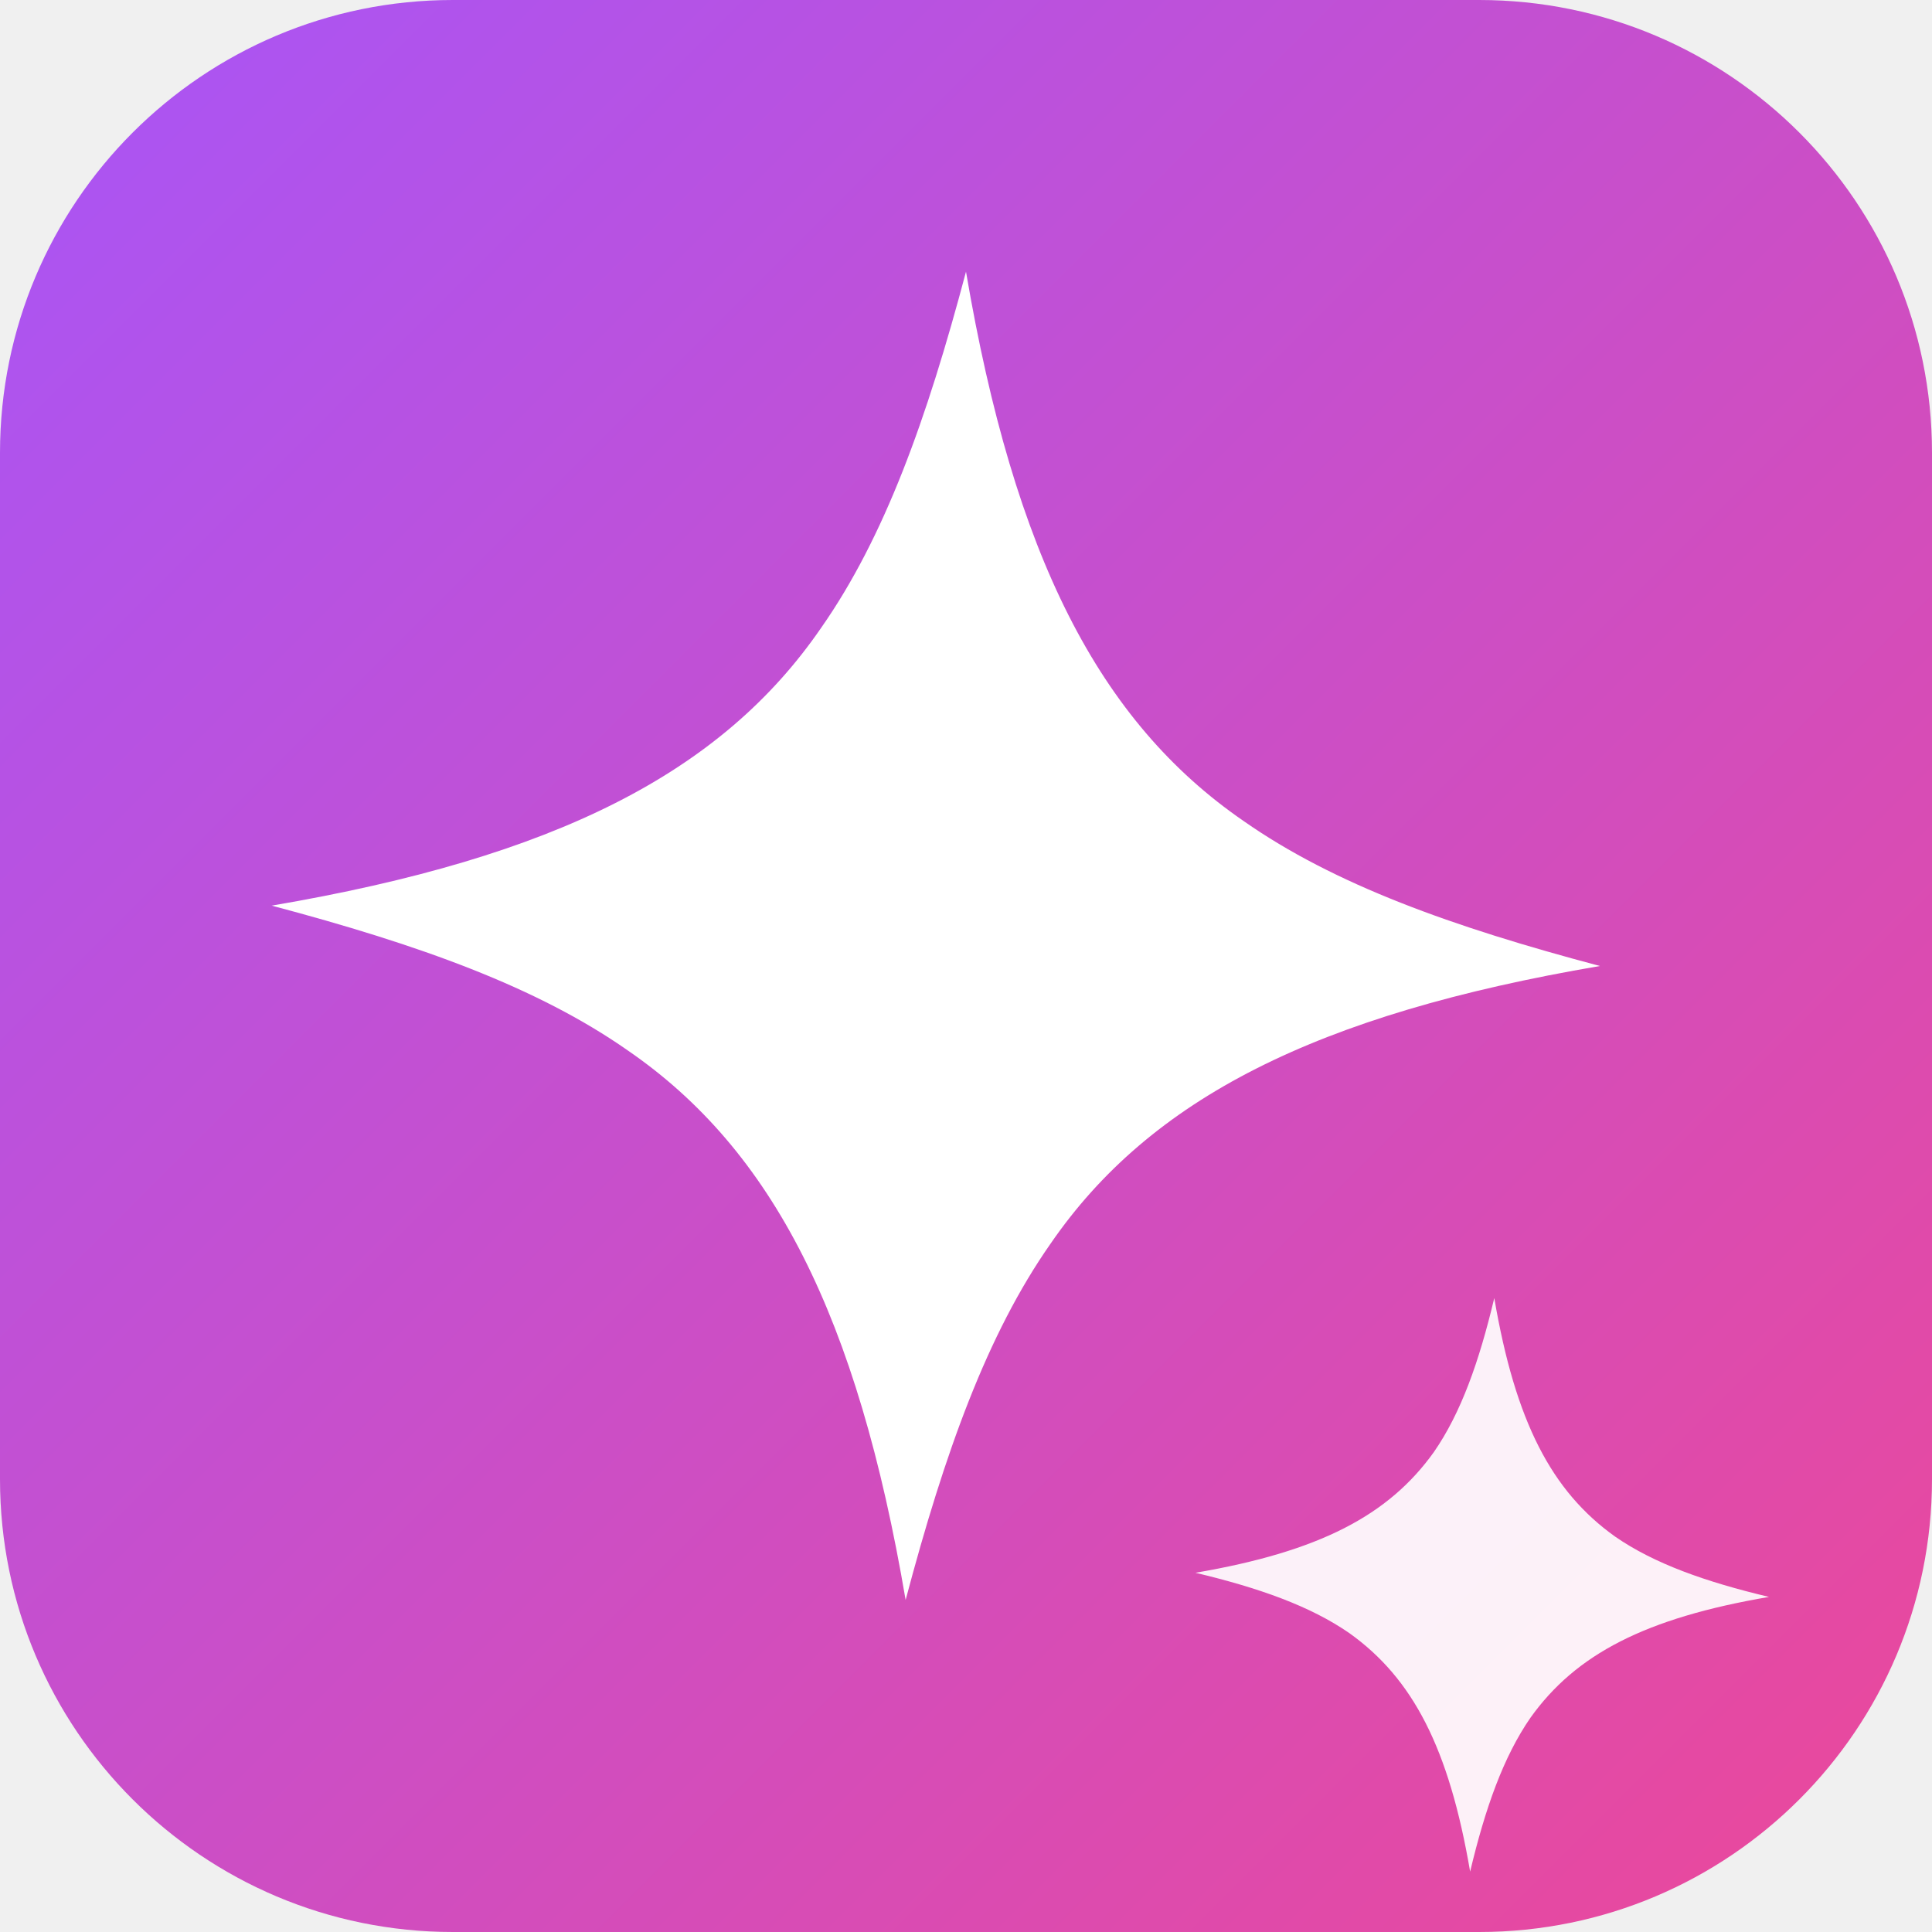
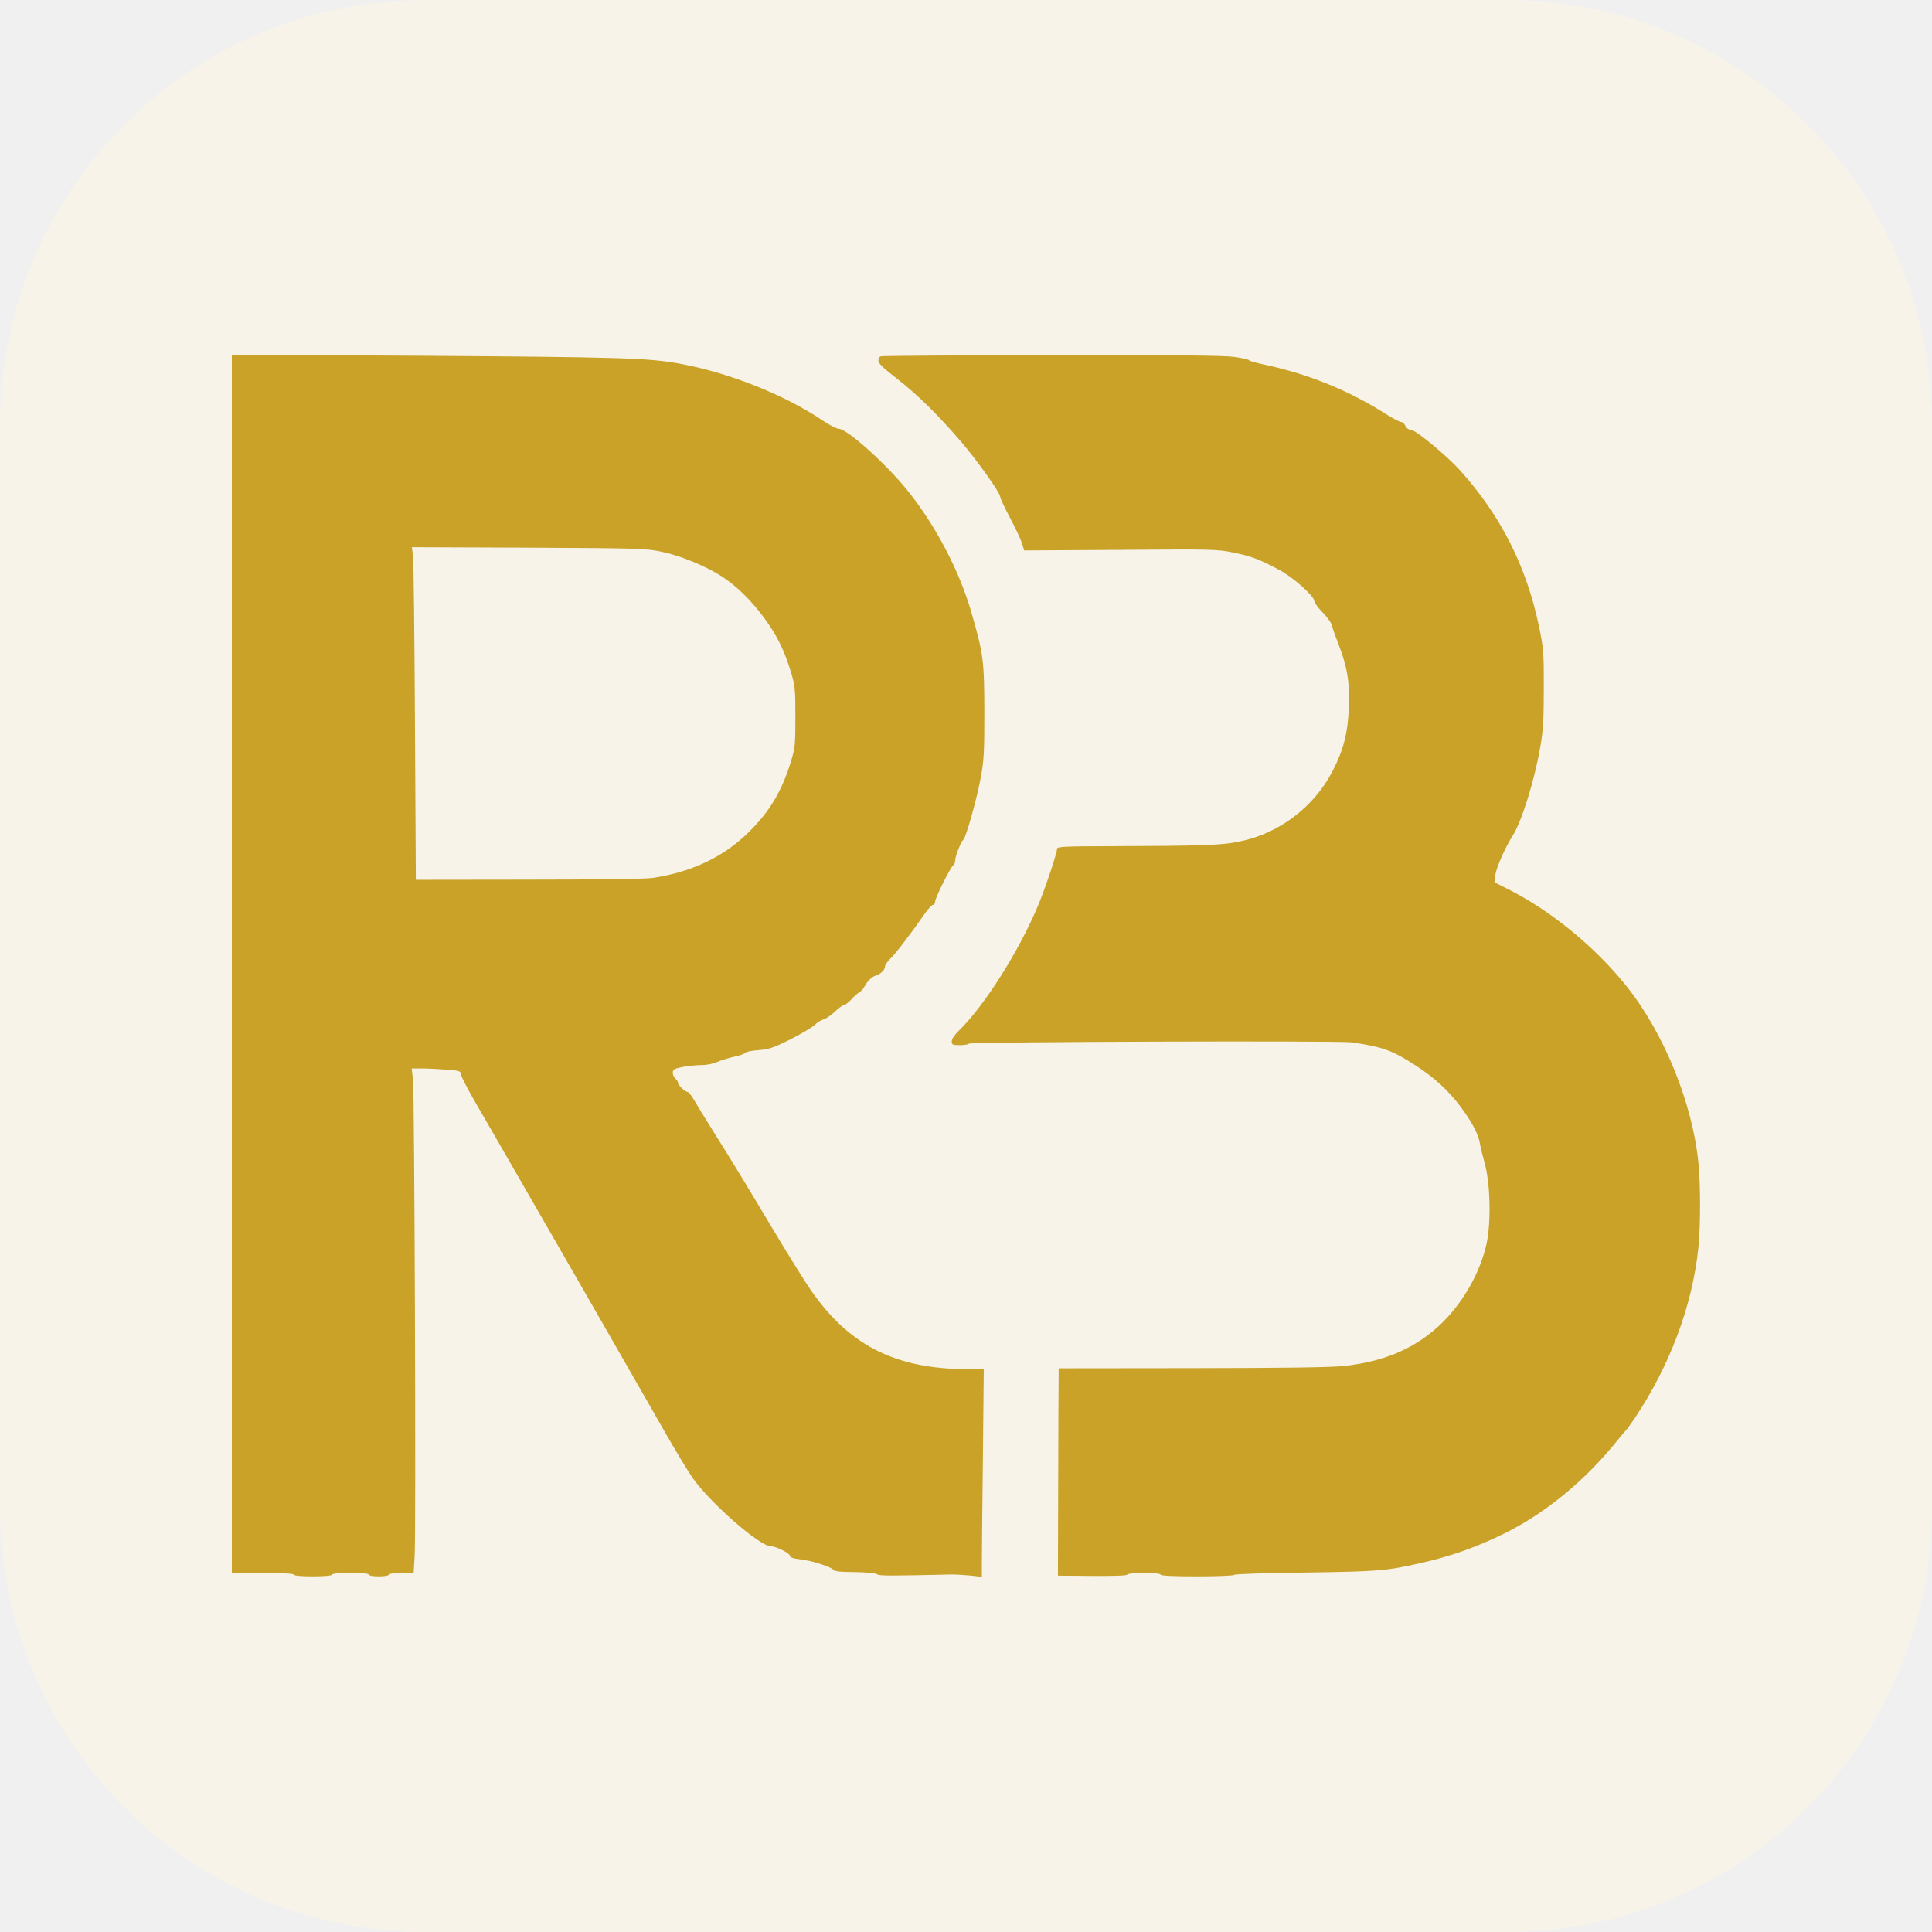
- <svg xmlns="http://www.w3.org/2000/svg" viewBox="0 0 64 64">
-   <defs>
-     <linearGradient id="g" x1="0" y1="0" x2="64" y2="64" gradientUnits="userSpaceOnUse">
-       <stop offset="0" stop-color="#A855F7" />
-       <stop offset="1" stop-color="#EC4899" />
-     </linearGradient>
-   </defs>
-   <rect width="64" height="64" rx="15" fill="url(#g)" />
-   <path fill="#fff" d="M32 9c1.6 9.4 4.4 14.9 9.2 18.2 3 2.1 6.9 3.5 11.8 4.8-9.4 1.6-14.9 4.4-18.2 9.2-2.1 3-3.5 6.9-4.8 11.8-1.6-9.4-4.4-14.9-9.2-18.2-3-2.1-6.9-3.5-11.8-4.8 9.4-1.6 14.9-4.4 18.2-9.2C29.3 17.8 30.7 13.9 32 9Z" />
-   <path fill="#fff" opacity=".92" d="M49.5 43c.7 4.1 1.9 6.4 4 7.9 1.3.9 3 1.5 5.1 2-4.1.7-6.4 1.9-7.9 4-.9 1.3-1.5 3-2 5.1-.7-4.1-1.9-6.4-4-7.9-1.3-.9-3-1.5-5.1-2 4.1-.7 6.4-1.9 7.9-4 .9-1.3 1.5-3 2-5.1Z" />
+ <svg xmlns="http://www.w3.org/2000/svg" viewBox="0 0 1000 1000">
+   <rect width="1000" height="1000" rx="220" fill="#F7F3E9" />
+   <g transform="translate(120 183) scale(0.76)">
+     <path fill="#C9A227" fill-rule="evenodd" d="M42.1 831.6C42.1 830.9 34.3 830.5 21.0 830.5L0.0 830.5L0.0 415.6L0.0 0.8L128.3 1.5C262.7 2.4 283.8 3.0 304.5 6.8C338.3 12.9 376.1 27.9 402.4 45.6C407.0 48.7 411.8 51.2 413.2 51.2C418.9 51.2 444.9 74.5 459.8 92.8C479.2 116.8 495.7 148.2 503.9 177.1C511.9 204.8 512.4 209.1 512.5 244.0C512.5 272.4 512.2 277.4 509.9 289.5C507.3 303.7 499.8 330.1 498.2 331.1C496.7 332.1 492.6 342.4 492.6 345.3C492.6 346.7 492.1 348.1 491.5 348.3C489.9 348.9 479.0 370.6 479.0 373.2C479.0 374.4 478.3 375.4 477.5 375.5C476.7 375.5 474.3 378.1 472.1 381.2C463.5 393.7 451.7 409.2 448.3 412.3C446.4 414.2 444.8 416.5 444.8 417.6C444.8 419.8 441.8 422.6 438.4 423.7C435.8 424.5 432.6 427.6 430.7 431.4C430.0 432.7 428.5 434.4 427.3 435.0C426.1 435.7 423.6 438.0 421.8 440.0C419.9 442.0 417.7 443.7 416.9 443.7C416.1 443.7 413.3 445.7 410.7 448.2C408.1 450.7 404.6 453.1 402.9 453.5C401.3 453.9 398.5 455.6 396.9 457.3C395.2 458.9 387.8 463.3 380.5 467.0C368.9 472.8 366.0 473.8 358.7 474.4C354.1 474.7 349.9 475.6 349.5 476.3C349.0 477.0 345.7 478.2 342.0 478.9C338.4 479.7 333.3 481.3 330.7 482.4C327.9 483.7 323.3 484.6 319.6 484.6C316.1 484.6 310.3 485.2 306.8 485.9C301.3 487.0 300.3 487.6 300.3 489.8C300.3 491.2 301.1 493.0 302.0 493.7C303.0 494.5 303.8 495.8 303.8 496.5C303.8 498.2 308.6 502.8 310.3 502.8C311.0 502.8 313.0 505.3 314.7 508.2C316.4 511.2 321.5 519.5 326.0 526.7C341.3 551.1 348.9 563.6 366.3 592.7C375.8 608.7 387.4 627.4 392.0 634.4C418.7 674.9 450.9 691.7 501.8 691.7L512.1 691.7L511.5 752.8C511.1 786.5 510.8 818.3 510.8 823.5L510.8 833.1L502.6 832.2C498.0 831.8 492.8 831.5 490.9 831.5C447.5 832.5 440.7 832.5 439.3 831.3C438.4 830.6 432.2 830.0 424.2 829.9C413.9 829.8 410.3 829.4 409.5 828.2C408.6 826.7 397.5 822.9 390.8 821.8C388.9 821.5 385.7 821.0 383.7 820.7C381.6 820.4 380.0 819.5 380.0 818.7C380.0 817.0 370.6 812.3 367.1 812.3C359.5 812.3 325.9 782.9 313.7 765.6C310.9 761.6 302.7 748.0 295.5 735.5C252.0 659.5 232.6 625.7 225.0 612.6C220.3 604.5 207.5 582.2 196.5 563.1C185.6 544.1 171.9 520.4 166.2 510.6C160.5 500.8 155.9 491.8 155.9 490.6C155.9 488.7 154.7 488.3 146.5 487.7C141.3 487.3 133.8 486.9 129.8 486.9L122.5 486.9L123.4 495.2C124.4 506.1 125.5 803.8 124.5 818.8L123.8 830.5L115.4 830.5C110.5 830.5 106.9 831.0 106.9 831.6C106.9 832.3 103.9 832.8 100.1 832.8C96.3 832.8 93.3 832.3 93.3 831.6C93.3 830.9 88.4 830.5 80.8 830.5C73.2 830.5 68.3 830.9 68.3 831.6C68.3 832.3 63.1 832.8 55.2 832.8C47.2 832.8 42.1 832.3 42.1 831.6ZM562.8 766.3C562.9 730.0 563.0 698.2 563.1 695.7L563.1 691.1L653.9 691.0C718.3 690.9 748.4 690.5 757.7 689.5C785.9 686.4 807.3 676.9 824.7 659.7C839.1 645.4 850.3 625.4 854.5 606.4C857.7 591.6 857.1 565.0 853.2 551.2C851.8 546.2 850.3 540.0 849.9 537.5C848.8 531.3 844.5 523.2 836.5 512.5C828.8 502.2 819.0 493.1 806.6 485.1C790.3 474.5 784.2 472.3 762.8 469.1C754.6 467.9 502.4 468.7 501.9 470.0C501.7 470.5 499.0 471.0 495.9 471.0C490.8 471.0 490.3 470.7 490.3 468.4C490.3 466.8 492.2 464.0 495.0 461.3C512.6 444.2 536.4 406.5 549.3 375.4C554.1 363.8 562.0 340.2 562.0 337.3C562.0 335.8 566.6 335.6 597.6 335.5C661.6 335.3 674.2 334.9 686.4 332.3C713.2 326.9 737.0 308.8 749.6 284.5C757.1 270.0 760.0 258.7 760.7 241.8C761.5 224.4 759.7 213.3 753.7 198.0C751.6 192.6 749.6 186.9 749.2 185.2C748.9 183.5 746.0 179.5 742.9 176.3C739.8 173.2 737.2 169.6 737.2 168.5C737.2 165.2 722.7 152.3 713.3 147.3C699.8 140.1 694.0 137.9 681.9 135.5C671.1 133.3 667.4 133.2 605.1 133.7L539.6 134.1L538.2 129.4C537.4 126.7 533.7 118.9 530.0 111.9C526.3 105.0 523.3 98.5 523.3 97.6C523.3 94.9 508.4 73.9 496.8 60.2C481.1 41.9 466.8 27.8 452.6 16.8C443.9 10.1 440.4 6.7 440.3 5.0C440.3 3.6 441.0 2.2 441.9 1.9C442.8 1.5 495.2 1.2 558.3 1.1C644.7 1.0 675.4 1.3 682.9 2.3C688.4 3.1 692.8 4.1 692.8 4.6C692.8 5.0 697.1 6.2 702.2 7.3C732.7 13.8 759.9 24.7 785.5 40.9C790.5 44.1 795.4 46.6 796.3 46.6C797.3 46.6 798.6 47.8 799.2 49.2C799.9 50.8 801.5 51.9 803.4 52.1C806.9 52.5 827.8 69.9 836.6 79.7C864.4 110.6 881.9 145.4 890.4 186.6C893.3 200.8 893.6 203.8 893.5 228.1C893.5 249.8 893.1 256.7 891.0 268.5C887.1 290.9 878.5 318.6 872.4 328.2C867.2 336.4 861.2 350.0 860.5 355.1L859.9 360.1L869.6 365.0C898.6 379.6 929.1 404.7 950.1 431.2C975.4 463.0 994.7 510.4 998.8 551.0C1000.3 565.6 1000.3 593.9 998.8 608.8C994.8 648.1 979.4 689.3 955.3 725.3C952.7 729.0 950.4 732.3 950.0 732.7C949.6 733.0 946.8 736.3 943.8 740.0C921.7 767.6 894.5 789.9 866.2 803.8C847.2 813.1 829.9 819.2 809.4 823.8C786.0 829.1 780.3 829.5 730.7 830.2C703.9 830.5 682.6 831.2 682.6 831.8C682.6 832.3 671.4 832.8 657.6 832.8C641.6 832.8 632.5 832.4 632.5 831.6C632.5 830.9 628.0 830.5 621.2 830.5C614.6 830.5 609.8 831.0 609.8 831.6C609.8 832.3 600.8 832.6 586.2 832.5L562.6 832.3L562.8 766.3ZM286.1 357.2C312.9 353.3 334.9 342.9 352.1 325.9C366.4 311.7 374.5 298.2 380.8 277.7C383.6 268.6 383.8 266.4 383.8 247.4C383.8 228.3 383.6 226.3 380.7 216.7C376.0 201.5 371.2 191.8 362.3 179.7C353.5 167.9 344.0 158.6 334.2 152.1C323.6 145.1 306.0 137.8 293.3 135.1C282.0 132.7 278.6 132.6 202.1 132.2L122.6 131.9L123.4 137.9C123.8 141.2 124.4 192.2 124.7 251.1L125.3 358.4L201.7 358.3C246.7 358.3 281.4 357.8 286.1 357.2Z" />
+   </g>
</svg>
